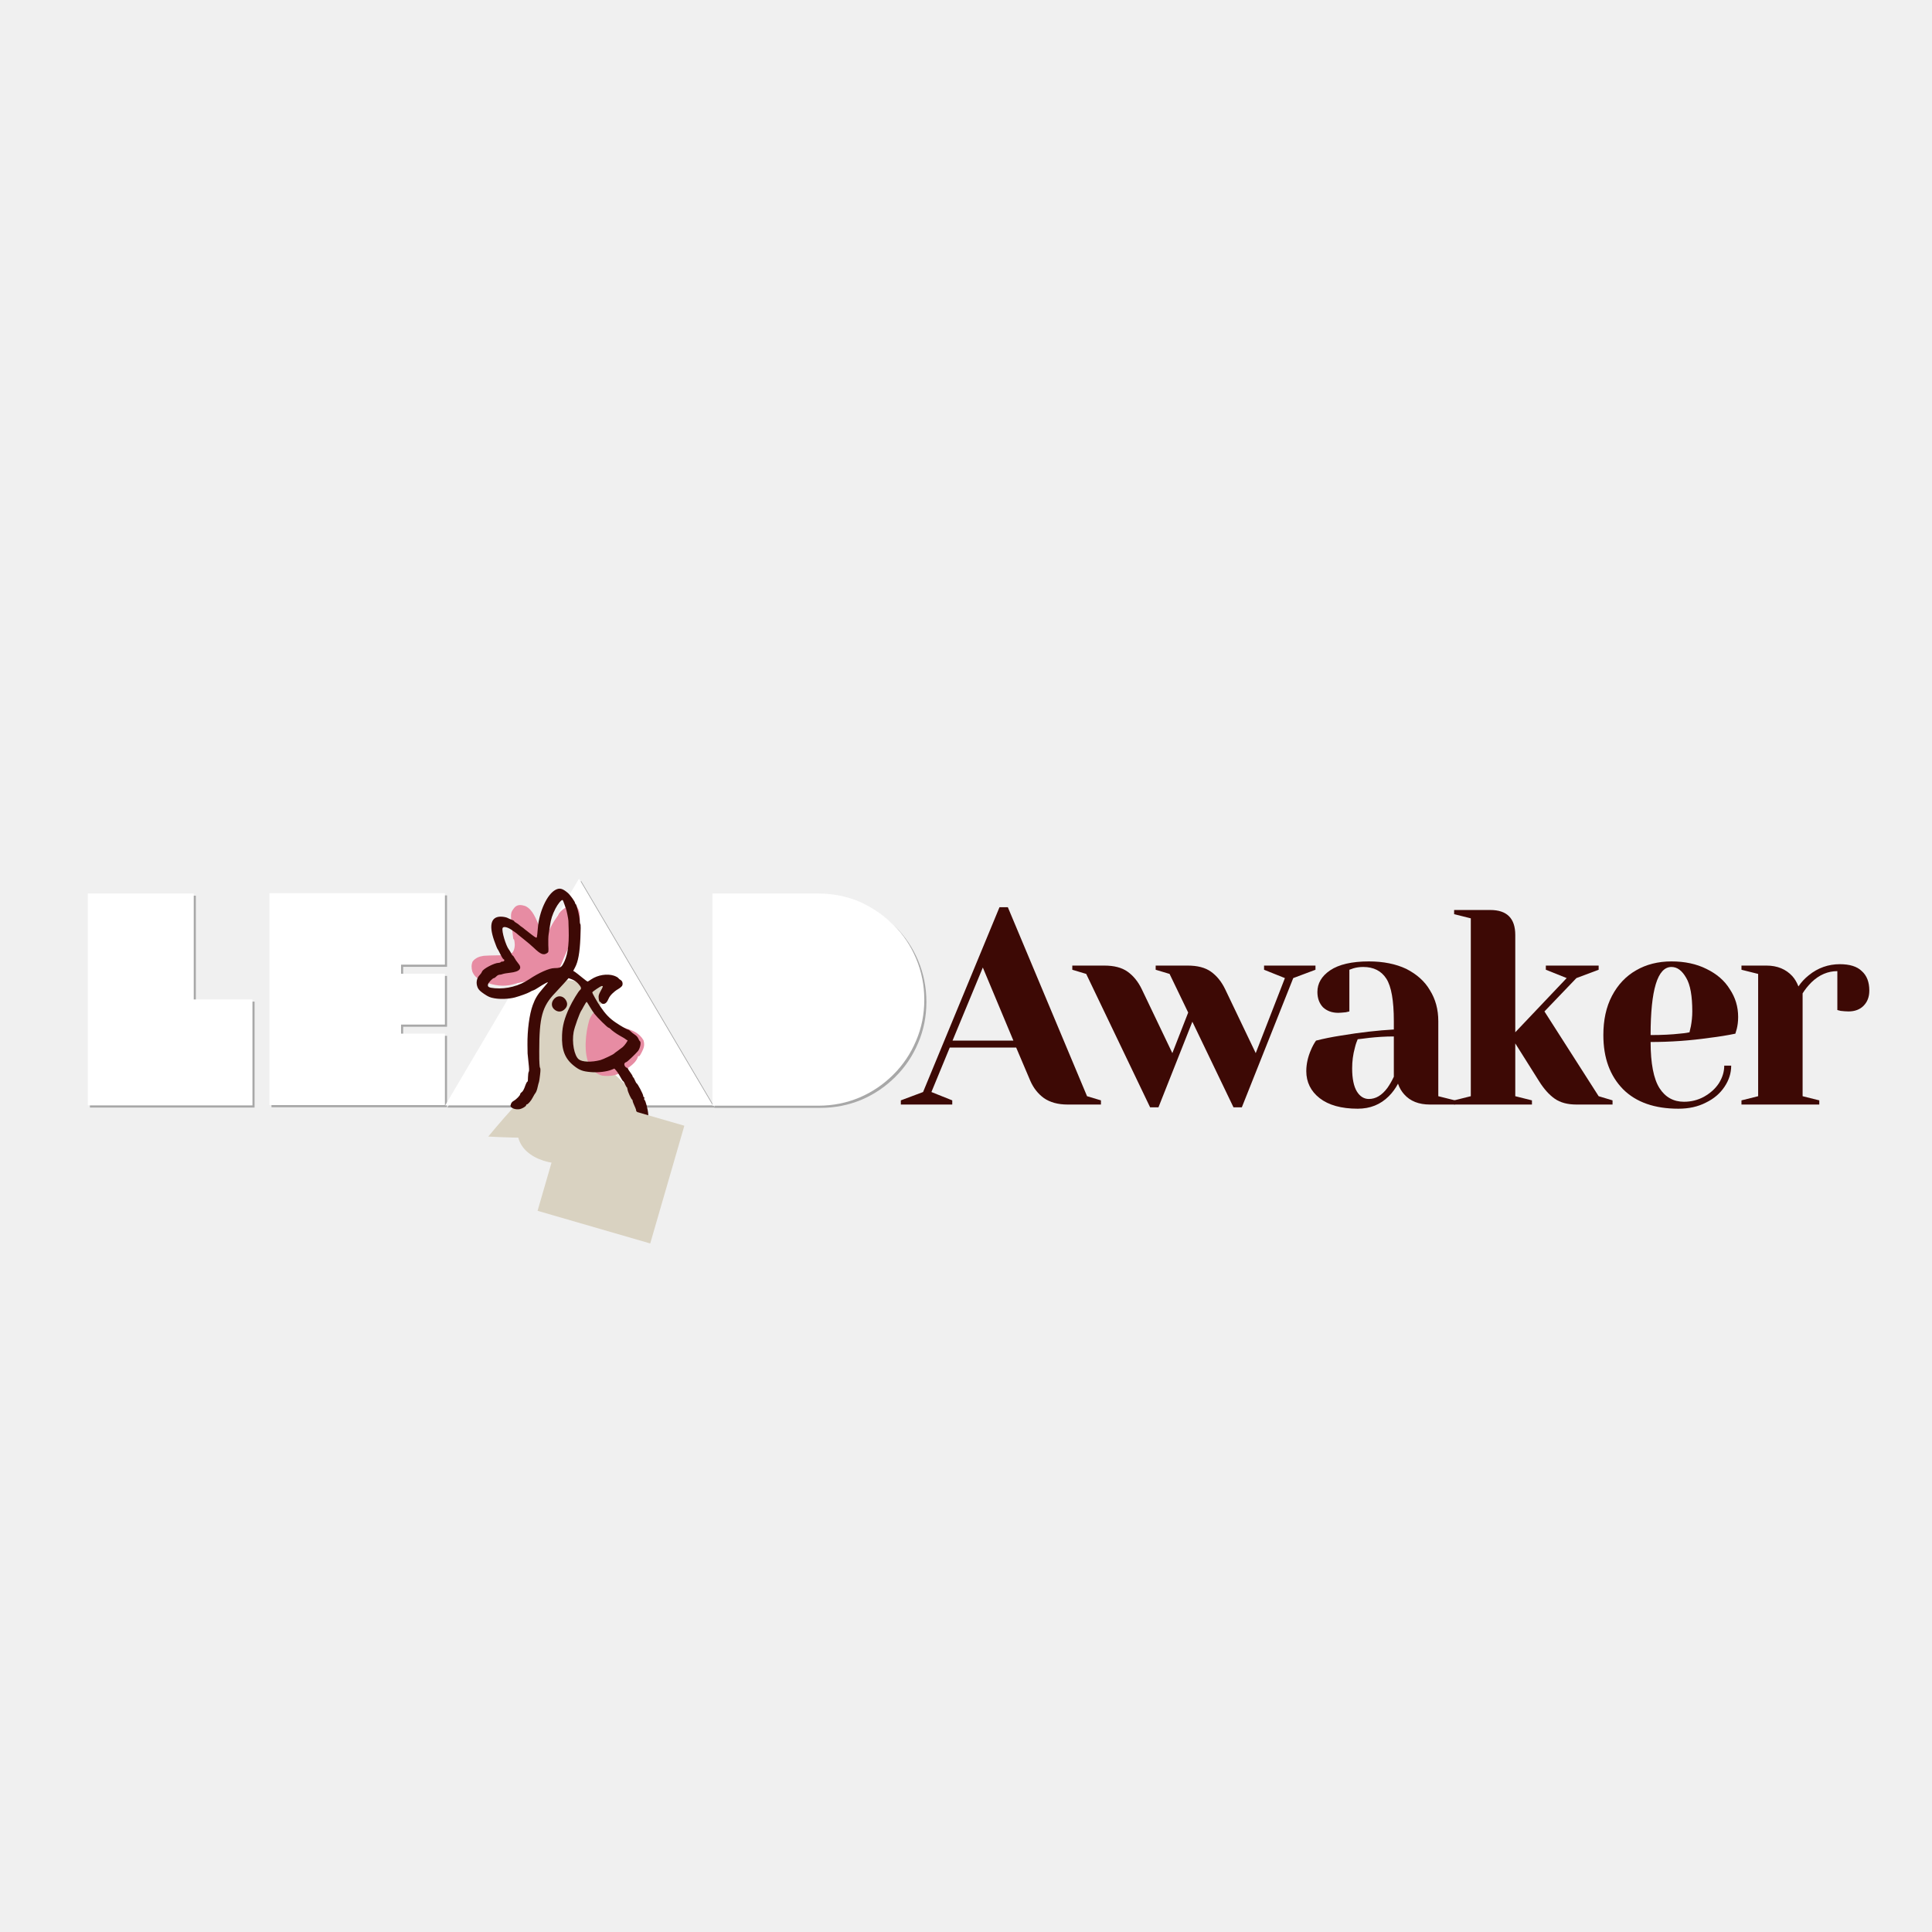
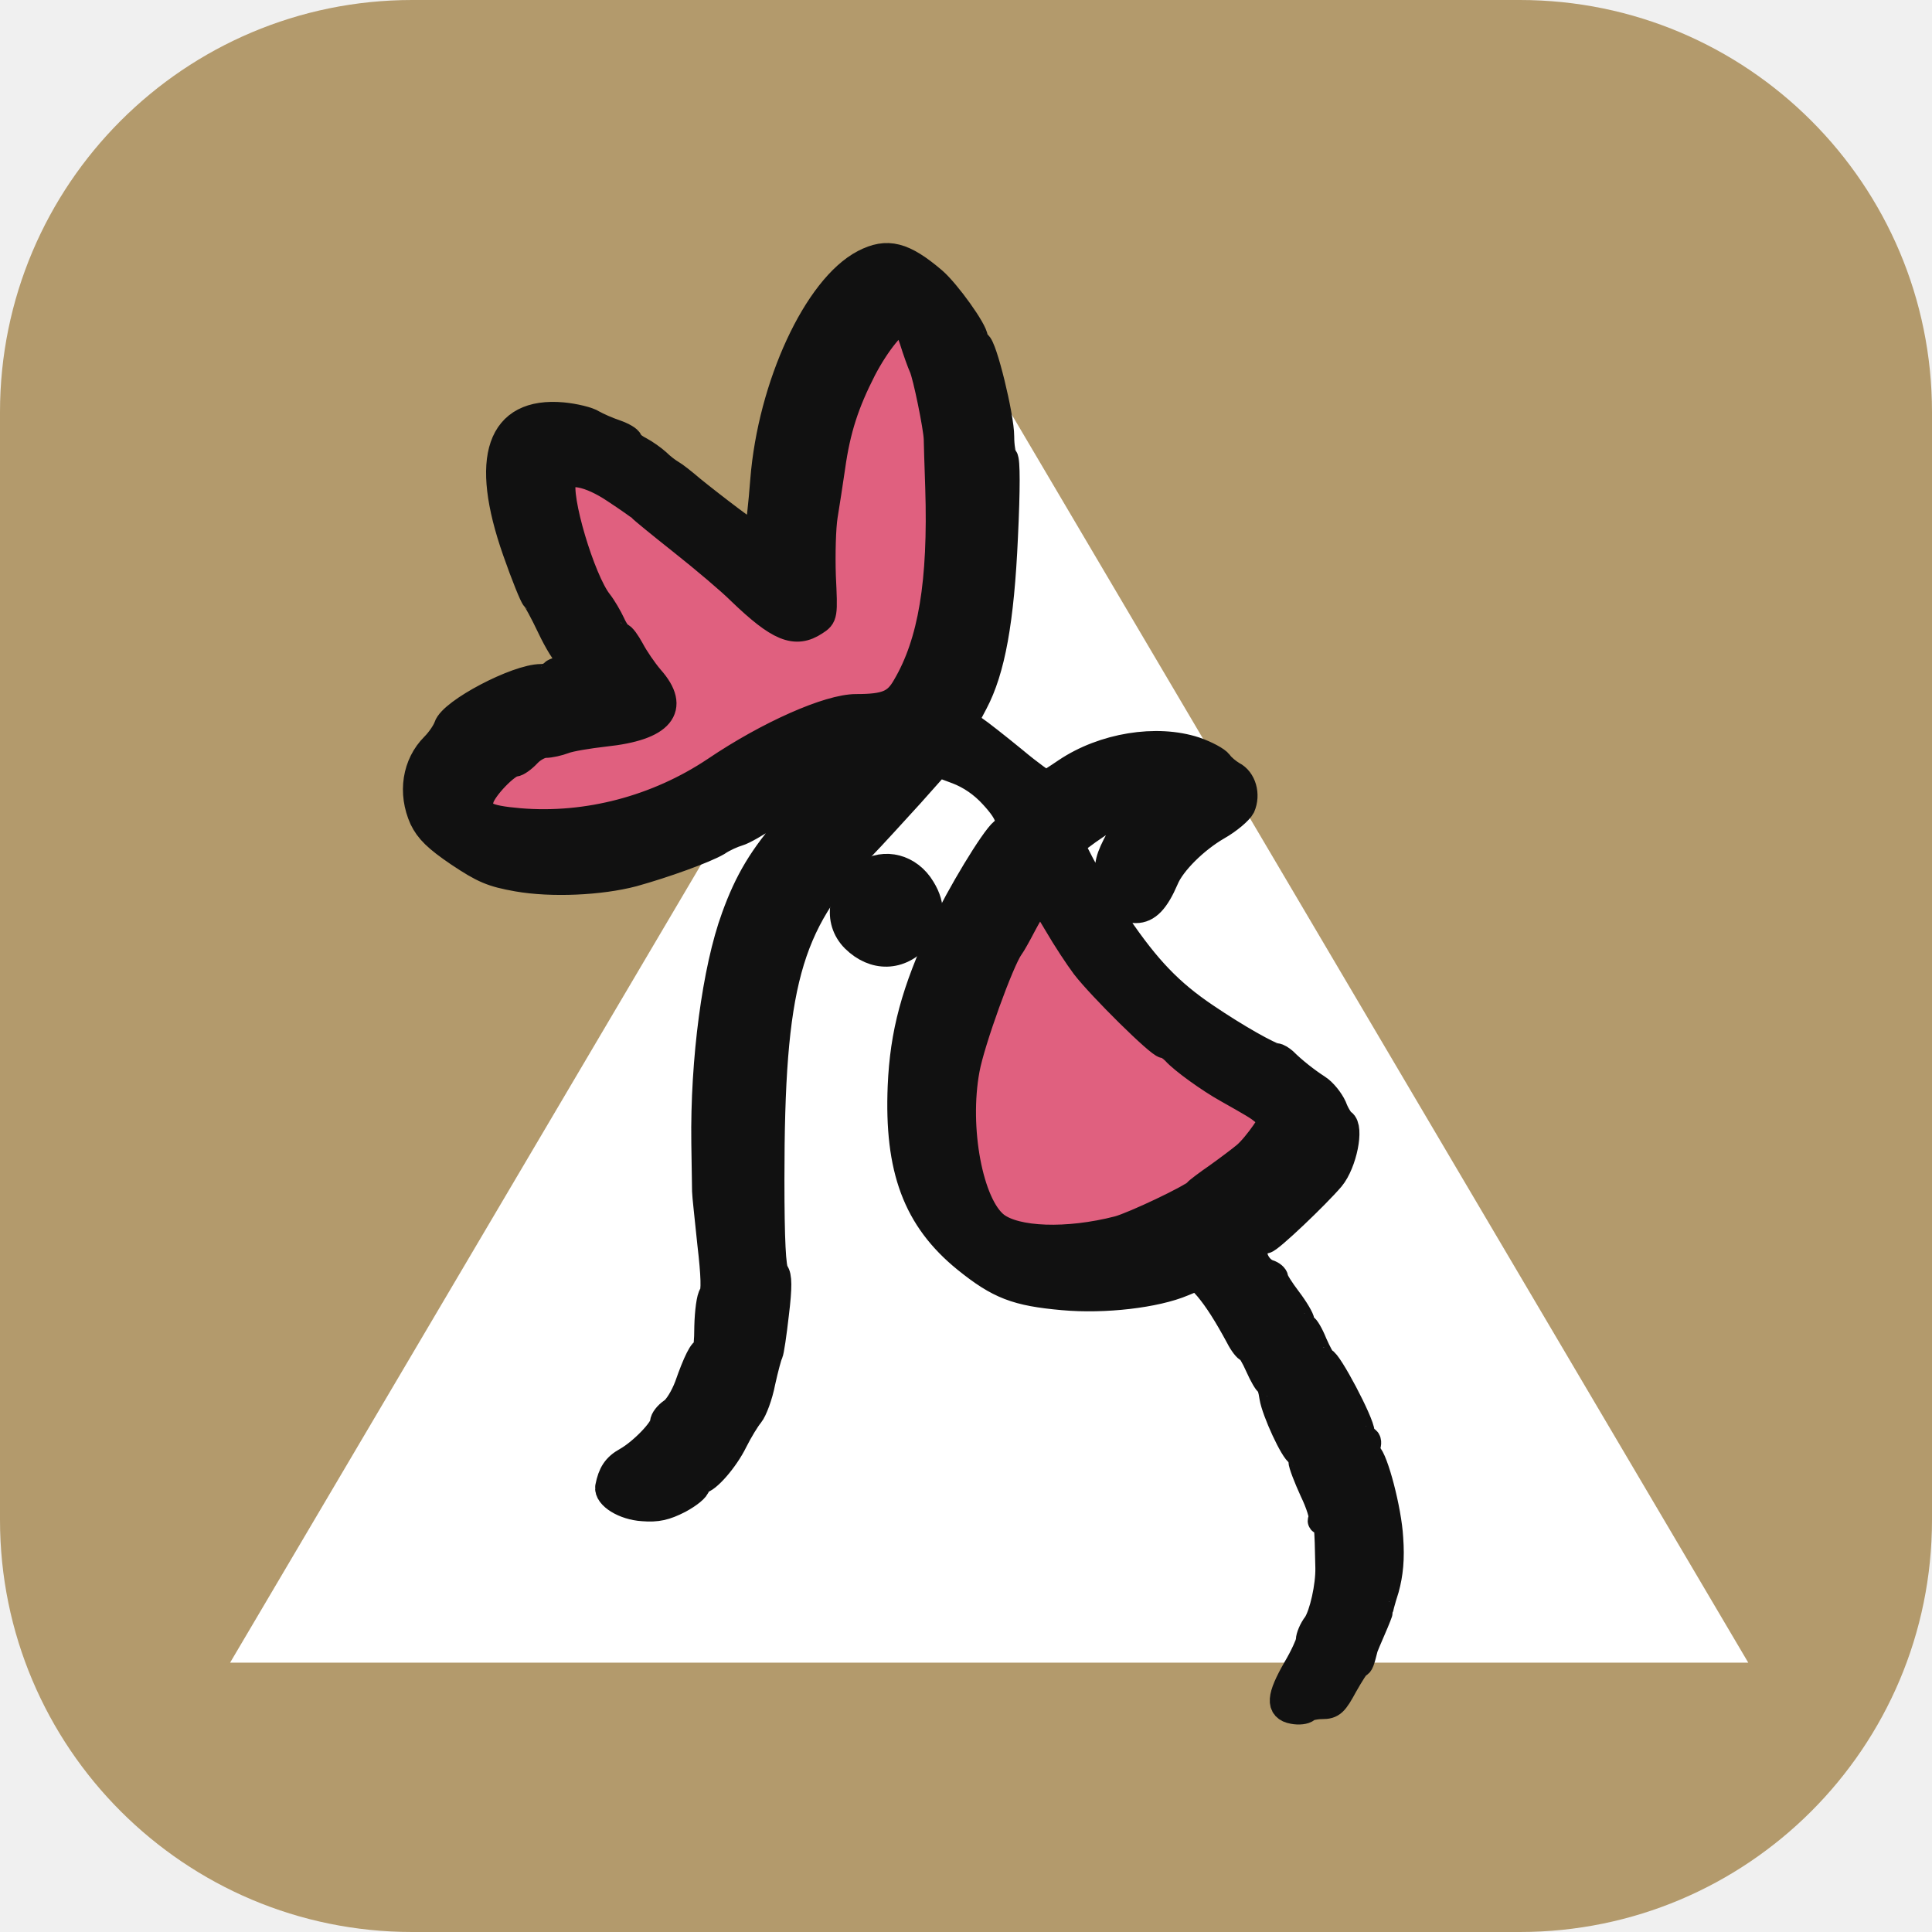
- <svg xmlns="http://www.w3.org/2000/svg" xmlns:xlink="http://www.w3.org/1999/xlink" version="1.1" width="375" height="375" viewBox="0 0 375 375">
+ <svg xmlns="http://www.w3.org/2000/svg" viewBox="0 0 375 375">
  <defs>
-     <clipPath id="clip_1">
-       <path transform="matrix(.24,0,0,.24,0,0)" d="M0 0H1562.5V1562.5H0Z" clip-rule="evenodd" />
+     <clipPath id="fm_c10">
+       <path transform="matrix(.24,0,0,.24,0,0)" d="M0 0H1534.643V1562.5H0Z" />
    </clipPath>
-     <clipPath id="clip_2">
-       <path transform="matrix(.24,0,0,.24,0,0)" d="M0 0H1562.5V1562.5H0Z" clip-rule="evenodd" />
-     </clipPath>
-     <clipPath id="clip_3">
-       <path transform="matrix(.24,0,0,.24,0,0)" d="M0 0H1562.5V1562.5H0Z" clip-rule="evenodd" />
-     </clipPath>
-     <clipPath id="clip_4">
-       <path transform="matrix(.24,0,0,.24,15.12,169.92)" d="M0 0H692V249H0Z" clip-rule="evenodd" />
-     </clipPath>
-     <path id="font_5_12" d="M.38 .35H.574V0H.03V.7H.38V.35Z" />
-     <path id="font_5_6" d="M.029 .701H.609V.465H.464V.435H.609V.267H.464V.237H.609V.001H.029V.701Z" />
-     <path id="font_5_2" d="M-.028 0 .414 .749 .856 0H-.028Z" />
-     <path id="font_5_5" d="M.38-.001H.03V.7H.38C.428 .7 .473 .691 .516 .673 .558 .654 .595 .629 .628 .597 .66 .565 .685 .528 .703 .485 .721 .442 .73 .397 .73 .349 .73 .301 .721 .256 .703 .214 .685 .171 .66 .134 .628 .102 .595 .069 .558 .044 .516 .026 .473 .008 .428-.001 .38-.001Z" />
-     <clipPath id="clip_6">
-       <path transform="matrix(.24,0,0,.24,91.92,188.16)" d="M0 0H144V168H0Z" clip-rule="evenodd" />
-     </clipPath>
-     <clipPath id="clip_7">
-       <path transform="matrix(.24,0,0,.24,91.92,188.16)" d="M16.047 59.055 115.147 33.165 143.565 141.942 44.466 167.832 16.047 59.055Z" />
-     </clipPath>
-     <clipPath id="clip_8">
-       <path transform="matrix(.24,0,0,.24,91.92,188.16)" d="M135.29 110.266C139.849 127.718 121.361 147.661 93.996 154.811 66.63 161.96 40.75 153.608 36.191 136.157 31.631 118.705 65.597 46.11 65.597 46.11 65.597 46.11 130.731 92.815 135.29 110.266Z" />
-     </clipPath>
-     <clipPath id="clip_9">
-       <path transform="matrix(.24,0,0,.24,99.36,199.2)" d="M0 0H109V116H0Z" />
-     </clipPath>
-     <clipPath id="clip_10">
-       <path transform="matrix(.24,0,0,.24,91.92,188.16)" d="M23.15 160.918 .611 109.457 92.477 69.221 115.016 120.682 23.15 160.918Z" />
-     </clipPath>
-     <clipPath id="clip_11">
-       <path transform="matrix(.24,0,0,.24,91.92,188.16)" d="M65.703 80.947C80.437 74.494 97.426 80.783 103.65 94.994 109.874 109.204 102.976 125.955 88.242 132.408 73.509 138.861 11.88 135.187 11.88 135.187 11.88 135.187 50.97 87.4 65.703 80.947Z" />
-     </clipPath>
-     <clipPath id="clip_12">
-       <path transform="matrix(.24,0,0,.24,94.56,205.92)" d="M0 0H99V65H0Z" />
-     </clipPath>
-     <clipPath id="clip_13">
-       <path transform="matrix(.24,0,0,.24,91.92,188.16)" d="M106.751 .655 119.715 17.622 89.427 40.765 76.463 23.798 106.751 .655Z" />
-     </clipPath>
-     <clipPath id="clip_14">
-       <path transform="matrix(.24,0,0,.24,91.92,188.16)" d="M98.254 34.02C93.396 37.732 86.556 36.942 82.977 32.257 79.397 27.572 80.432 20.765 85.29 17.053 90.147 13.342 113.233 9.138 113.233 9.138 113.233 9.138 103.112 30.308 98.254 34.02Z" />
-     </clipPath>
-     <clipPath id="clip_15">
-       <path transform="matrix(.24,0,0,.24,110.88,190.32)" d="M0 0H35V29H0Z" />
-     </clipPath>
-     <clipPath id="clip_16">
-       <path transform="matrix(.24,0,0,.24,91.92,188.16)" d="M90.243 112.702 34.951 102.749 52.717 4.045 108.009 13.997 90.243 112.702Z" />
-     </clipPath>
-     <clipPath id="clip_17">
-       <path transform="matrix(.24,0,0,.24,91.92,188.16)" d="M47.539 32.811C50.389 16.981 65.076 6.376 80.345 9.124 95.613 11.872 105.681 26.933 102.831 42.763 99.982 58.594 62.597 107.725 62.597 107.725 62.597 107.725 44.69 48.641 47.539 32.811Z" />
-     </clipPath>
-     <clipPath id="clip_18">
-       <path transform="matrix(.24,0,0,.24,102.48,189.6)" d="M0 0H62V102H0Z" />
-     </clipPath>
-     <clipPath id="clip_19">
-       <path transform="matrix(.24,0,0,.24,0,0)" d="M0 0H1562.5V1562.5H0Z" />
-     </clipPath>
-     <clipPath id="clip_20">
-       <path transform="matrix(.24,0,0,.24,0,0)" d="M0 0H1562.5V1562.5H0Z" />
-     </clipPath>
-     <clipPath id="clip_21">
-       <path transform="matrix(.24,0,0,.24,0,0)" d="M360.38 704.353 541.508 697.702 548.847 897.567 367.719 904.218 360.38 704.353Z" />
-     </clipPath>
-     <clipPath id="clip_22">
-       <path transform="matrix(.24,0,0,.24,0,0)" d="M360.38 704.353 541.508 697.702 548.847 897.567 367.719 904.218 360.38 704.353Z" />
-     </clipPath>
-     <clipPath id="clip_23">
-       <path transform="matrix(.24,0,0,.24,0,0)" d="M343.107 697.712H574.357V950.837H343.107Z" clip-rule="evenodd" />
-     </clipPath>
-     <clipPath id="clip_24">
-       <path transform="matrix(.24,0,0,.24,0,0)" d="M0 0H1562.5V1562.5H0Z" />
-     </clipPath>
-     <clipPath id="clip_25">
-       <path transform="matrix(.24,0,0,.24,0,0)" d="M0 0H1562.5V1562.5H0Z" />
-     </clipPath>
-     <clipPath id="clip_26">
-       <path transform="matrix(.24,0,0,.24,0,0)" d="M462.344 884.025 553.462 910.427 525.873 1005.641 434.755 979.239 462.344 884.025Z" />
-     </clipPath>
-     <clipPath id="clip_27">
-       <path transform="matrix(.24,0,0,.24,104.16,212.16)" d="M0 0H120V122H0Z" />
-     </clipPath>
-     <clipPath id="clip_28">
-       <path transform="matrix(.24,0,0,.24,0,0)" d="M0 0H1562.5V1562.5H0Z" clip-rule="evenodd" />
-     </clipPath>
-     <clipPath id="clip_29">
-       <path transform="matrix(.24,0,0,.24,174.48,164.88)" d="M0 0H786V262H0Z" clip-rule="evenodd" />
-     </clipPath>
-     <path id="font_30_4" d="M-.02 .015 .06 .045 .335 .71H.365L.65 .03 .7 .015V0H.58C.545 0 .517 .008 .495 .023 .473 .039 .457 .06 .446 .085L.395 .205H.156L.09 .045 .165 .015V0H-.02V.015M.166 .23H.385L.275 .493 .166 .23Z" />
-     <path id="font_30_325" d="M.03 .47-.02 .485V.5H.095C.13 .5 .158 .493 .179 .478 .2 .463 .217 .442 .23 .415L.34 .185 .397 .331 .33 .47 .28 .485V.5H.395C.43 .5 .458 .493 .479 .478 .5 .463 .517 .442 .53 .415L.64 .185 .745 .455 .67 .485V.5H.855V.485L.775 .455 .59-.01H.56L.412 .298 .29-.01H.26L.03 .47Z" />
-     <path id="font_30_171" d="M.235-.015C.176-.015 .13-.002 .098 .023 .066 .048 .05 .081 .05 .12 .05 .146 .056 .172 .067 .197 .072 .209 .078 .22 .085 .23 .112 .237 .142 .243 .174 .248 .246 .26 .31 .267 .365 .27V.3C.365 .374 .356 .425 .338 .453 .32 .481 .292 .495 .255 .495 .241 .495 .229 .493 .219 .49L.205 .485V.335L.192 .332C.181 .331 .172 .33 .165 .33 .142 .33 .124 .337 .11 .35 .097 .364 .09 .382 .09 .405 .09 .436 .105 .462 .136 .483 .167 .504 .214 .515 .275 .515 .327 .515 .372 .506 .41 .488 .447 .469 .476 .444 .495 .411 .515 .379 .525 .342 .525 .3V.03L.585 .015V0H.495C.455 0 .424 .012 .402 .037 .393 .047 .385 .06 .38 .075 .371 .058 .36 .043 .347 .03 .317 0 .28-.015 .235-.015M.275 .02C.3 .02 .322 .033 .342 .06 .349 .07 .357 .083 .365 .1V.245C.334 .245 .305 .243 .277 .24 .256 .237 .242 .236 .235 .235 .232 .228 .228 .218 .225 .205 .218 .18 .215 .155 .215 .13 .215 .093 .221 .065 .232 .047 .243 .029 .258 .02 .275 .02Z" />
-     <path id="font_30_248" d="M.04 .015 .1 .03V.67L.04 .685V.7H.17C.23 .7 .26 .67 .26 .61V.26L.445 .455 .37 .485V.5H.56V.485L.48 .455 .365 .335 .56 .03 .61 .015V0H.48C.448 0 .422 .007 .402 .021 .382 .035 .363 .056 .345 .085L.26 .22V.03L.32 .015V0H.04V.015Z" />
-     <path id="font_30_205" d="M.31-.015C.225-.015 .158 .008 .111 .055 .064 .103 .04 .167 .04 .25 .04 .304 .05 .351 .071 .391 .092 .431 .121 .462 .158 .483 .194 .504 .237 .515 .285 .515 .333 .515 .375 .506 .411 .488 .448 .47 .476 .446 .495 .415 .515 .385 .525 .352 .525 .315 .525 .298 .523 .284 .52 .272L.515 .255C.486 .249 .455 .244 .422 .24 .352 .23 .281 .225 .21 .225 .21 .148 .221 .092 .242 .059 .263 .026 .293 .01 .33 .01 .356 .01 .38 .016 .402 .028 .425 .041 .443 .057 .456 .077 .469 .098 .475 .119 .475 .14H.5C.5 .113 .492 .088 .476 .064 .46 .04 .438 .021 .409 .007 .38-.008 .347-.015 .31-.015M.21 .25C.253 .25 .287 .252 .314 .255 .325 .256 .337 .257 .35 .26 .351 .263 .352 .271 .355 .282 .358 .299 .36 .316 .36 .335 .36 .39 .353 .431 .338 .456 .323 .482 .306 .495 .285 .495 .235 .495 .21 .413 .21 .25Z" />
-     <path id="font_30_291" d="M.04 .015 .1 .03V.47L.04 .485V.5H.13C.169 .5 .2 .487 .223 .462 .232 .452 .239 .44 .245 .425 .255 .44 .267 .453 .282 .465 .315 .492 .353 .505 .394 .505 .429 .505 .456 .497 .473 .48 .491 .464 .5 .441 .5 .41 .5 .387 .493 .369 .479 .355 .466 .342 .448 .335 .425 .335 .416 .335 .406 .336 .397 .337L.385 .34V.48C.351 .48 .32 .467 .292 .44 .279 .427 .268 .413 .26 .4V.03L.32 .015V0H.04V.015Z" />
  </defs>
-   <g>
-     <g clip-path="url(#clip_1)">
- </g>
-     <g clip-path="url(#clip_2)">
- </g>
-     <g clip-path="url(#clip_3)">
-       <g>
-         <g clip-path="url(#clip_4)">
-           <use data-text="L" xlink:href="#font_5_12" transform="matrix(58.74683,0,0,-58.74683,15.68947,214.9772)" fill-opacity=".302" />
-           <use data-text="E" xlink:href="#font_5_6" transform="matrix(58.74683,0,0,-58.74683,50.99225,214.9772)" fill-opacity=".302" />
-           <use data-text="A" xlink:href="#font_5_2" transform="matrix(58.74683,0,0,-58.74683,88.46842,214.9772)" fill-opacity=".302" />
-           <use data-text="D" xlink:href="#font_5_5" transform="matrix(58.74683,0,0,-58.74683,136.929,214.9772)" fill-opacity=".302" />
-           <use data-text="L" xlink:href="#font_5_12" transform="matrix(58.74683,0,0,-58.74683,15.28135,214.5546)" fill-opacity="0" />
-           <use data-text="E" xlink:href="#font_5_6" transform="matrix(58.74683,0,0,-58.74683,50.58414,214.5546)" fill-opacity="0" />
-           <use data-text="A" xlink:href="#font_5_2" transform="matrix(58.74683,0,0,-58.74683,88.0603,214.5546)" fill-opacity="0" />
-           <use data-text="D" xlink:href="#font_5_5" transform="matrix(58.74683,0,0,-58.74683,136.5209,214.5546)" fill-opacity="0" />
-           <use data-text="L" xlink:href="#font_5_12" transform="matrix(58.74683,0,0,-58.74683,15.28135,214.5546)" fill="#ffffff" />
-           <use data-text="E" xlink:href="#font_5_6" transform="matrix(58.74683,0,0,-58.74683,50.58414,214.5546)" fill="#ffffff" />
-           <use data-text="A" xlink:href="#font_5_2" transform="matrix(58.74683,0,0,-58.74683,88.0603,214.5546)" fill="#ffffff" />
-           <use data-text="D" xlink:href="#font_5_5" transform="matrix(58.74683,0,0,-58.74683,136.5209,214.5546)" fill="#ffffff" />
-         </g>
-       </g>
-       <g>
-         <g clip-path="url(#clip_6)">
-           <g clip-path="url(#clip_7)">
-             <g clip-path="url(#clip_8)">
-               <g>
-                 <g clip-path="url(#clip_9)">
-                   <path transform="matrix(.09290572,-.02427222,.02427222,.09290572,95.77133,202.3332)" d="M0 0H256V281H0Z" fill="#d9d2c1" />
-                 </g>
-               </g>
-             </g>
-           </g>
-           <g clip-path="url(#clip_10)">
-             <g clip-path="url(#clip_11)">
-               <g>
-                 <g clip-path="url(#clip_12)">
-                   <path transform="matrix(-.02113028,-.04824473,.04824473,-.02113028,97.47588,226.7802)" d="M0 0H256V457H0Z" fill="#d9d2c1" />
-                 </g>
-               </g>
-             </g>
-           </g>
-           <g clip-path="url(#clip_13)">
-             <g clip-path="url(#clip_14)">
-               <g>
-                 <g clip-path="url(#clip_15)">
-                   <path transform="matrix(.01215396,.01590612,-.01590612,.01215396,117.5402,188.3172)" d="M0 0H256V457H0Z" fill="#d9d2c1" />
-                 </g>
-               </g>
-             </g>
-           </g>
-           <g clip-path="url(#clip_16)">
-             <g clip-path="url(#clip_17)">
-               <g>
-                 <g clip-path="url(#clip_18)">
-                   <path transform="matrix(-.05183615,-.009330382,.009330382,-.05183615,113.5782,215.2084)" d="M0 0H256V457H0Z" fill="#d9d2c1" />
-                 </g>
-               </g>
-             </g>
-           </g>
-         </g>
-       </g>
+   <rect width="375" height="375" rx="80" fill="#B39A6C" />
+   <g transform="translate(37.75,35.75) scale(0.82)">
+     <path transform="matrix(406.515,0,0,-406.515,19.81223,349.9656)" d="M-.028 0 .414 .749 .856 0H-.028Z" fill="#FFFFFF" />
+     <g clip-path="url(#fm_c10)">
+       <path transform="matrix(.08887662,0,0,-.08887662,-17.93556,403.7636)" d="M1985 4334C1858 4268 1737 4006 1717 3755 1712 3689 1705 3628 1702 3618 1696 3604 1685 3610 1630 3651 1594 3678 1548 3714 1526 3732 1505 3750 1481 3769 1472 3774 1463 3779 1446 3792 1435 3803 1424 3813 1403 3828 1388 3836 1372 3844 1360 3855 1360 3859 1360 3864 1343 3874 1323 3881 1302 3888 1275 3900 1263 3907 1251 3915 1214 3924 1182 3927 1014 3942 970 3814 1057 3566 1080 3500 1103 3444 1107 3441 1111 3438 1130 3403 1149 3363 1168 3323 1189 3289 1197 3286 1220 3277 1212 3250 1186 3250 1172 3250 1158 3246 1155 3240 1152 3235 1138 3230 1125 3230 1060 3230 887 3139 874 3098 870 3086 855 3063 839 3047 790 2998 778 2922 809 2853 824 2822 846 2800 905 2760 971 2716 994 2706 1062 2694 1153 2678 1283 2684 1370 2707 1453 2730 1561 2769 1595 2789 1611 2800 1636 2811 1650 2815 1664 2819 1700 2840 1730 2860 1760 2880 1805 2907 1830 2920 1872 2942 1874 2942 1860 2922 1852 2911 1820 2873 1789 2838 1714 2753 1675 2688 1640 2591 1589 2452 1557 2210 1560 1990 1561 1927 1562 1868 1562 1860 1562 1852 1569 1789 1576 1721 1586 1636 1587 1593 1580 1585 1574 1578 1569 1540 1568 1501 1568 1462 1565 1432 1562 1435 1555 1441 1538 1408 1515 1342 1504 1313 1486 1283 1473 1275 1460 1266 1450 1253 1450 1245 1450 1226 1393 1167 1352 1144 1323 1128 1311 1109 1304 1073 1300 1049 1346 1020 1396 1017 1434 1014 1456 1019 1493 1038 1519 1052 1540 1069 1540 1077 1540 1084 1544 1090 1549 1090 1567 1090 1616 1146 1640 1195 1654 1223 1673 1254 1683 1266 1692 1277 1707 1316 1714 1353 1722 1389 1731 1423 1734 1428 1737 1433 1744 1481 1750 1534 1759 1607 1758 1635 1750 1645 1742 1655 1738 1730 1738 1892 1738 2410 1782 2570 1977 2774 2009 2807 2068 2872 2109 2917L2182 2999 2233 2980C2267 2967 2300 2945 2328 2914 2372 2866 2380 2840 2355 2820 2329 2799 2238 2648 2195 2556 2119 2393 2089 2282 2083 2140 2074 1920 2123 1787 2256 1679 2344 1608 2391 1590 2515 1579 2625 1569 2762 1585 2835 1616L2874 1632 2900 1603C2925 1573 2950 1534 2983 1473 2992 1455 3004 1440 3008 1440 3012 1440 3024 1420 3035 1395 3046 1370 3058 1350 3061 1350 3065 1350 3070 1333 3073 1312 3079 1275 3128 1168 3143 1162 3147 1160 3150 1151 3150 1143 3150 1134 3164 1098 3180 1063 3197 1028 3207 994 3204 988 3200 982 3201 980 3208 984 3218 990 3220 970 3222 858 3223 809 3206 734 3189 708 3178 694 3170 674 3170 665 3170 656 3154 621 3135 589 3092 514 3089 484 3128 477 3143 474 3159 476 3164 481 3170 486 3188 490 3205 490 3232 490 3239 497 3265 545 3282 575 3298 600 3301 600 3307 600 3310 609 3319 645 3320 648 3329 670 3340 695 3351 720 3359 741 3359 743 3358 744 3365 771 3375 802 3386 842 3390 882 3386 937 3382 1011 3346 1148 3328 1161 3323 1164 3322 1174 3326 1183 3329 1193 3327 1200 3321 1200 3315 1200 3310 1208 3310 1218 3310 1244 3222 1410 3209 1410 3206 1410 3195 1430 3184 1455 3174 1480 3162 1500 3158 1500 3154 1500 3150 1506 3150 1514 3150 1521 3134 1548 3115 1573 3096 1598 3080 1623 3080 1629 3080 1634 3072 1641 3062 1644 3033 1654 3014 1696 3030 1715 3037 1723 3048 1730 3054 1730 3065 1730 3190 1849 3230 1896 3263 1936 3282 2031 3260 2045 3254 2049 3243 2066 3236 2085 3228 2103 3209 2127 3193 2137 3165 2155 3129 2183 3104 2208 3097 2214 3088 2220 3083 2220 3068 2220 2976 2272 2895 2327 2800 2391 2740 2454 2661 2570 2611 2643 2540 2769 2540 2784 2540 2794 2668 2880 2684 2880 2706 2880 2705 2874 2665 2802 2635 2746 2632 2732 2637 2689 2640 2659 2648 2640 2655 2640 2662 2640 2670 2633 2674 2625 2677 2616 2692 2610 2709 2610 2740 2610 2763 2634 2788 2692 2806 2736 2868 2797 2927 2831 2957 2848 2986 2873 2992 2885 3006 2917 2995 2957 2967 2971 2955 2978 2939 2991 2932 3001 2926 3010 2896 3026 2867 3036 2764 3070 2623 3047 2523 2980 2498 2963 2475 2948 2470 2947 2466 2946 2427 2974 2384 3010 2340 3046 2293 3083 2278 3093L2252 3109 2280 3162C2326 3249 2350 3380 2360 3605 2366 3731 2366 3808 2360 3814 2354 3820 2350 3845 2350 3871 2350 3924 2304 4113 2289 4118 2284 4120 2280 4127 2280 4133 2280 4153 2207 4255 2170 4287 2090 4355 2047 4366 1985 4334Z" fill="#E0607F" />
+       <path transform="matrix(.08887662,0,0,-.08887662,-17.93556,403.7636)" d="M2114 4128C2123 4099 2135 4066 2140 4055 2150 4033 2178 3896 2179 3865 2179 3854 2181 3796 2183 3735 2191 3483 2164 3322 2095 3205 2070 3161 2044 3150 1964 3150 1891 3150 1730 3079 1588 2983 1434 2880 1247 2831 1068 2846 975 2854 954 2866 964 2905 971 2934 1035 3000 1055 3000 1061 3000 1077 3011 1090 3025 1103 3039 1124 3050 1136 3050 1149 3050 1171 3055 1187 3061 1202 3067 1251 3075 1295 3080 1446 3096 1488 3147 1417 3227 1399 3248 1376 3282 1365 3303 1354 3323 1342 3340 1337 3340 1333 3340 1322 3355 1314 3373 1306 3390 1291 3416 1280 3430 1234 3488 1167 3712 1184 3755 1195 3784 1254 3773 1321 3728 1356 3705 1387 3683 1390 3680 1393 3676 1442 3636 1500 3590 1558 3544 1628 3485 1655 3458 1758 3359 1802 3341 1855 3376 1880 3392 1880 3394 1875 3499 1873 3557 1875 3630 1880 3660 1885 3690 1894 3749 1900 3790 1914 3890 1937 3960 1983 4050 2019 4119 2068 4180 2089 4180 2094 4180 2105 4156 2114 4128Z" fill="#E0607F" />
+       <path transform="matrix(.08887662,0,0,-.08887662,-17.93556,403.7636)" d="M2499 2572C2521 2534 2554 2484 2572 2460 2616 2403 2771 2250 2785 2250 2791 2250 2803 2242 2812 2233 2833 2209 2906 2157 2951 2132 3020 2093 3034 2085 3048 2073 3055 2066 3066 2060 3071 2060 3084 2060 3029 1981 3000 1957 2988 1947 2955 1922 2927 1902 2898 1882 2873 1863 2870 1859 2859 1845 2703 1771 2662 1760 2526 1725 2389 1730 2336 1771 2267 1825 2229 2029 2258 2185 2271 2258 2350 2476 2375 2510 2381 2518 2396 2545 2409 2570 2433 2615 2450 2640 2456 2640 2458 2640 2477 2609 2499 2572Z" fill="#E0607F" />
    </g>
-     <g clip-path="url(#clip_19)">
-       <g clip-path="url(#clip_20)">
-         <g clip-path="url(#clip_21)">
-           <g clip-path="url(#clip_22)">
-             <path transform="matrix(.1276483,-.00468735,.00468735,.1276483,101.9424,175.8539)" d="M0 0C11.483 5.703 15.736 20.67 20.262 31.688 21.15 33.841 22.04 35.995 22.93 38.148 23.318 39.093 23.706 40.037 24.106 41.009 24.717 42.463 25.369 43.902 26.074 45.312 28.423 45.425 28.423 45.425 31.074 44.312 33.043 41.896 34.427 39.182 35.887 36.438 36.756 34.879 37.63 33.323 38.508 31.77 39.153 30.626 39.153 30.626 39.812 29.459 42.076 25.609 44.716 22.09 47.418 18.535 49.217 16.211 49.217 16.211 50.949 13.062 54.233 8.813 58.601 6.21 63.074 3.312 64.064 2.653 65.054 1.993 66.074 1.312 70.153 .981 74.396 1.115 77.805 3.547 83.2 9.685 82.476 17.621 82.074 25.312 81.641 28.138 80.934 30.553 80.074 33.312 79.8 34.37 79.8 34.37 79.52 35.449 77.946 41.016 75.312 45.018 71.902 49.652 68.739 54.255 66.476 59.284 64.074 64.312 63.077 66.293 62.077 68.272 61.074 70.25 58.953 74.487 56.926 78.756 54.949 83.062 53.991 85.146 53.033 87.229 52.074 89.312 51.68 90.17 51.285 91.027 50.879 91.91 50.007 93.742 49.051 95.534 48.074 97.312 47.414 97.312 46.754 97.312 46.074 97.312 45.711 98.438 45.711 98.438 45.34 99.586 42.563 105.569 35.109 110.064 29.074 112.312 21.999 114.157 15.141 114.381 7.887 114.25-2.973 114.065-13.106 115.81-23.613 118.5-37.18 121.611-52.035 119.101-64.465 113.336-66.943 112.121-66.943 112.121-69.926 112.312-69.926 111.653-69.926 110.993-69.926 110.312-70.606 110.127-71.287 109.941-71.988 109.75-77.856 106.879-81.796 102.687-83.988 96.5-85.278 91.138-85.264 86.373-82.926 81.312-78.403 75.999-72.724 74.126-65.926 73.312-59.869 73.046-53.797 73.211-47.738 73.312-44.516 73.366-41.293 73.406-38.07 73.438-37.342 73.454-36.614 73.471-35.863 73.488-30.496 73.539-26.177 72.813-21.676 69.812-18.33 65.033-17.502 58.995-18.238 53.25-18.624 50.439-18.624 50.439-19.926 49.312-20.4 45.371-20.639 41.411-20.911 37.451-21.048 35.48-21.2 33.509-21.352 31.539-22.903 9.419-22.903 9.419-15.926 1.312-11.21-3.01-5.674-2.026 0 0Z" fill="#e78ca3" />
-             <path transform="matrix(.1276483,-.00468735,.00468735,.1276483,115.5983,196.6346)" d="M0 0C3.721 .943 5.322 2.244 8.145 4.812 19.292 14.231 30.898 19.834 44.643 24.631 55.755 28.536 65.382 32.994 71.207 43.812 73.143 51.018 71.591 55.582 67.961 62.023 65.539 66.121 65.539 66.121 64.207 67.812 63.547 67.812 62.887 67.812 62.207 67.812 61.949 68.557 61.692 69.302 61.426 70.07 57.891 78.022 49.402 83.118 42.332 87.688 41.498 88.255 40.664 88.822 39.805 89.406 29.782 95.944 18.448 97.372 6.66 95.383-1.559 93.087-7.692 87.211-11.832 79.875-20.906 60.399-16.4 29.466-9.793 9.812-8.64 7.178-7.461 5.18-5.793 2.812-5.339 2.152-4.885 1.493-4.418 .812-2.793-.188-2.793-.188 0 0Z" fill="#e78ca3" />
-           </g>
-         </g>
-       </g>
+     <g clip-path="url(#fm_c10)">
+       <path transform="matrix(.08887662,0,0,-.08887662,-17.93556,403.7636)" d="M1985 4334C1858 4268 1737 4006 1717 3755 1712 3689 1705 3628 1702 3618 1696 3604 1685 3610 1630 3651 1594 3678 1548 3714 1526 3732 1505 3750 1481 3769 1472 3774 1463 3779 1446 3792 1435 3803 1424 3813 1403 3828 1388 3836 1372 3844 1360 3855 1360 3859 1360 3864 1343 3874 1323 3881 1302 3888 1275 3900 1263 3907 1251 3915 1214 3924 1182 3927 1014 3942 970 3814 1057 3566 1080 3500 1103 3444 1107 3441 1111 3438 1130 3403 1149 3363 1168 3323 1189 3289 1197 3286 1220 3277 1212 3250 1186 3250 1172 3250 1158 3246 1155 3240 1152 3235 1138 3230 1125 3230 1060 3230 887 3139 874 3098 870 3086 855 3063 839 3047 790 2998 778 2922 809 2853 824 2822 846 2800 905 2760 971 2716 994 2706 1062 2694 1153 2678 1283 2684 1370 2707 1453 2730 1561 2769 1595 2789 1611 2800 1636 2811 1650 2815 1664 2819 1700 2840 1730 2860 1760 2880 1805 2907 1830 2920 1872 2942 1874 2942 1860 2922 1852 2911 1820 2873 1789 2838 1714 2753 1675 2688 1640 2591 1589 2452 1557 2210 1560 1990 1561 1927 1562 1868 1562 1860 1562 1852 1569 1789 1576 1721 1586 1636 1587 1593 1580 1585 1574 1578 1569 1540 1568 1501 1568 1462 1565 1432 1562 1435 1555 1441 1538 1408 1515 1342 1504 1313 1486 1283 1473 1275 1460 1266 1450 1253 1450 1245 1450 1226 1393 1167 1352 1144 1323 1128 1311 1109 1304 1073 1300 1049 1346 1020 1396 1017 1434 1014 1456 1019 1493 1038 1519 1052 1540 1069 1540 1077 1540 1084 1544 1090 1549 1090 1567 1090 1616 1146 1640 1195 1654 1223 1673 1254 1683 1266 1692 1277 1707 1316 1714 1353 1722 1389 1731 1423 1734 1428 1737 1433 1744 1481 1750 1534 1759 1607 1758 1635 1750 1645 1742 1655 1738 1730 1738 1892 1738 2410 1782 2570 1977 2774 2009 2807 2068 2872 2109 2917L2182 2999 2233 2980C2267 2967 2300 2945 2328 2914 2372 2866 2380 2840 2355 2820 2329 2799 2238 2648 2195 2556 2119 2393 2089 2282 2083 2140 2074 1920 2123 1787 2256 1679 2344 1608 2391 1590 2515 1579 2625 1569 2762 1585 2835 1616L2874 1632 2900 1603C2925 1573 2950 1534 2983 1473 2992 1455 3004 1440 3008 1440 3012 1440 3024 1420 3035 1395 3046 1370 3058 1350 3061 1350 3065 1350 3070 1333 3073 1312 3079 1275 3128 1168 3143 1162 3147 1160 3150 1151 3150 1143 3150 1134 3164 1098 3180 1063 3197 1028 3207 994 3204 988 3200 982 3201 980 3208 984 3218 990 3220 970 3222 858 3223 809 3206 734 3189 708 3178 694 3170 674 3170 665 3170 656 3154 621 3135 589 3092 514 3089 484 3128 477 3143 474 3159 476 3164 481 3170 486 3188 490 3205 490 3232 490 3239 497 3265 545 3282 575 3298 600 3301 600 3307 600 3310 609 3319 645 3320 648 3329 670 3340 695 3351 720 3359 741 3359 743 3358 744 3365 771 3375 802 3386 842 3390 882 3386 937 3382 1011 3346 1148 3328 1161 3323 1164 3322 1174 3326 1183 3329 1193 3327 1200 3321 1200 3315 1200 3310 1208 3310 1218 3310 1244 3222 1410 3209 1410 3206 1410 3195 1430 3184 1455 3174 1480 3162 1500 3158 1500 3154 1500 3150 1506 3150 1514 3150 1521 3134 1548 3115 1573 3096 1598 3080 1623 3080 1629 3080 1634 3072 1641 3062 1644 3033 1654 3014 1696 3030 1715 3037 1723 3048 1730 3054 1730 3065 1730 3190 1849 3230 1896 3263 1936 3282 2031 3260 2045 3254 2049 3243 2066 3236 2085 3228 2103 3209 2127 3193 2137 3165 2155 3129 2183 3104 2208 3097 2214 3088 2220 3083 2220 3068 2220 2976 2272 2895 2327 2800 2391 2740 2454 2661 2570 2611 2643 2540 2769 2540 2784 2540 2794 2668 2880 2684 2880 2706 2880 2705 2874 2665 2802 2635 2746 2632 2732 2637 2689 2640 2659 2648 2640 2655 2640 2662 2640 2670 2633 2674 2625 2677 2616 2692 2610 2709 2610 2740 2610 2763 2634 2788 2692 2806 2736 2868 2797 2927 2831 2957 2848 2986 2873 2992 2885 3006 2917 2995 2957 2967 2971 2955 2978 2939 2991 2932 3001 2926 3010 2896 3026 2867 3036 2764 3070 2623 3047 2523 2980 2498 2963 2475 2948 2470 2947 2466 2946 2427 2974 2384 3010 2340 3046 2293 3083 2278 3093L2252 3109 2280 3162C2326 3249 2350 3380 2360 3605 2366 3731 2366 3808 2360 3814 2354 3820 2350 3845 2350 3871 2350 3924 2304 4113 2289 4118 2284 4120 2280 4127 2280 4133 2280 4153 2207 4255 2170 4287 2090 4355 2047 4366 1985 4334ZM2114 4128C2123 4099 2135 4066 2140 4055 2150 4033 2178 3896 2179 3865 2179 3854 2181 3796 2183 3735 2191 3483 2164 3322 2095 3205 2070 3161 2044 3150 1964 3150 1891 3150 1730 3079 1588 2983 1434 2880 1247 2831 1068 2846 975 2854 954 2866 964 2905 971 2934 1035 3000 1055 3000 1061 3000 1077 3011 1090 3025 1103 3039 1124 3050 1136 3050 1149 3050 1171 3055 1187 3061 1202 3067 1251 3075 1295 3080 1446 3096 1488 3147 1417 3227 1399 3248 1376 3282 1365 3303 1354 3323 1342 3340 1337 3340 1333 3340 1322 3355 1314 3373 1306 3390 1291 3416 1280 3430 1234 3488 1167 3712 1184 3755 1195 3784 1254 3773 1321 3728 1356 3705 1387 3683 1390 3680 1393 3676 1442 3636 1500 3590 1558 3544 1628 3485 1655 3458 1758 3359 1802 3341 1855 3376 1880 3392 1880 3394 1875 3499 1873 3557 1875 3630 1880 3660 1885 3690 1894 3749 1900 3790 1914 3890 1937 3960 1983 4050 2019 4119 2068 4180 2089 4180 2094 4180 2105 4156 2114 4128ZM2499 2572C2521 2534 2554 2484 2572 2460 2616 2403 2771 2250 2785 2250 2791 2250 2803 2242 2812 2233 2833 2209 2906 2157 2951 2132 3020 2093 3034 2085 3048 2073 3055 2066 3066 2060 3071 2060 3084 2060 3029 1981 3000 1957 2988 1947 2955 1922 2927 1902 2898 1882 2873 1863 2870 1859 2859 1845 2703 1771 2662 1760 2526 1725 2389 1730 2336 1771 2267 1825 2229 2029 2258 2185 2271 2258 2350 2476 2375 2510 2381 2518 2396 2545 2409 2570 2433 2615 2450 2640 2456 2640 2458 2640 2477 2609 2499 2572Z" fill="#111" stroke="#111" stroke-width="70" stroke-linejoin="round" />
+       <path transform="matrix(.08887662,0,0,-.08887662,-17.93556,403.7636)" d="M1989 2707C1923 2662 1909 2582 1959 2532 2012 2480 2081 2481 2130 2537 2166 2577 2169 2620 2140 2667 2106 2724 2040 2741 1989 2707Z" fill="#111" stroke="#111" stroke-width="70" stroke-linejoin="round" />
    </g>
-     <g clip-path="url(#clip_23)">
-       <path transform="matrix(.01284213,0,0,-.01284213,82.3457,228.3672)" d="M1985 4334C1858 4268 1737 4006 1717 3755 1712 3689 1705 3628 1702 3618 1696 3604 1685 3610 1630 3651 1594 3678 1548 3714 1526 3732 1505 3750 1481 3769 1472 3774 1463 3779 1446 3792 1435 3803 1424 3813 1403 3828 1388 3836 1372 3844 1360 3855 1360 3859 1360 3864 1343 3874 1323 3881 1302 3888 1275 3900 1263 3907 1251 3915 1214 3924 1182 3927 1014 3942 970 3814 1057 3566 1080 3500 1103 3444 1107 3441 1111 3438 1130 3403 1149 3363 1168 3323 1189 3289 1197 3286 1220 3277 1212 3250 1186 3250 1172 3250 1158 3246 1155 3240 1152 3235 1138 3230 1125 3230 1060 3230 887 3139 874 3098 870 3086 855 3063 839 3047 790 2998 778 2922 809 2853 824 2822 846 2800 905 2760 971 2716 994 2706 1062 2694 1153 2678 1283 2684 1370 2707 1453 2730 1561 2769 1595 2789 1611 2800 1636 2811 1650 2815 1664 2819 1700 2840 1730 2860 1760 2880 1805 2907 1830 2920 1872 2942 1874 2942 1860 2922 1852 2911 1820 2873 1789 2838 1714 2753 1675 2688 1640 2591 1589 2452 1557 2210 1560 1990 1561 1927 1562 1868 1562 1860 1562 1852 1569 1789 1576 1721 1586 1636 1587 1593 1580 1585 1574 1578 1569 1540 1568 1501 1568 1462 1565 1432 1562 1435 1555 1441 1538 1408 1515 1342 1504 1313 1486 1283 1473 1275 1460 1266 1450 1253 1450 1245 1450 1226 1393 1167 1352 1144 1323 1128 1311 1109 1304 1073 1300 1049 1346 1020 1396 1017 1434 1014 1456 1019 1493 1038 1519 1052 1540 1069 1540 1077 1540 1084 1544 1090 1549 1090 1567 1090 1616 1146 1640 1195 1654 1223 1673 1254 1683 1266 1692 1277 1707 1316 1714 1353 1722 1389 1731 1423 1734 1428 1737 1433 1744 1481 1750 1534 1759 1607 1758 1635 1750 1645 1742 1655 1738 1730 1738 1892 1738 2410 1782 2570 1977 2774 2009 2807 2068 2872 2109 2917L2182 2999 2233 2980C2267 2967 2300 2945 2328 2914 2372 2866 2380 2840 2355 2820 2329 2799 2238 2648 2195 2556 2119 2393 2089 2282 2083 2140 2074 1920 2123 1787 2256 1679 2344 1608 2391 1590 2515 1579 2625 1569 2762 1585 2835 1616L2874 1632 2900 1603C2925 1573 2950 1534 2983 1473 2992 1455 3004 1440 3008 1440 3012 1440 3024 1420 3035 1395 3046 1370 3058 1350 3061 1350 3065 1350 3070 1333 3073 1312 3079 1275 3128 1168 3143 1162 3147 1160 3150 1151 3150 1143 3150 1134 3164 1098 3180 1063 3197 1028 3207 994 3204 988 3200 982 3201 980 3208 984 3218 990 3220 970 3222 858 3223 809 3206 734 3189 708 3178 694 3170 674 3170 665 3170 656 3154 621 3135 589 3092 514 3089 484 3128 477 3143 474 3159 476 3164 481 3170 486 3188 490 3205 490 3232 490 3239 497 3265 545 3282 575 3298 600 3301 600 3307 600 3310 609 3319 645 3320 648 3329 670 3340 695 3351 720 3359 741 3359 743 3358 744 3365 771 3375 802 3386 842 3390 882 3386 937 3382 1011 3346 1148 3328 1161 3323 1164 3322 1174 3326 1183 3329 1193 3327 1200 3321 1200 3315 1200 3310 1208 3310 1218 3310 1244 3222 1410 3209 1410 3206 1410 3195 1430 3184 1455 3174 1480 3162 1500 3158 1500 3154 1500 3150 1506 3150 1514 3150 1521 3134 1548 3115 1573 3096 1598 3080 1623 3080 1629 3080 1634 3072 1641 3062 1644 3033 1654 3014 1696 3030 1715 3037 1723 3048 1730 3054 1730 3065 1730 3190 1849 3230 1896 3263 1936 3282 2031 3260 2045 3254 2049 3243 2066 3236 2085 3228 2103 3209 2127 3193 2137 3165 2155 3129 2183 3104 2208 3097 2214 3088 2220 3083 2220 3068 2220 2976 2272 2895 2327 2800 2391 2740 2454 2661 2570 2611 2643 2540 2769 2540 2784 2540 2794 2668 2880 2684 2880 2706 2880 2705 2874 2665 2802 2635 2746 2632 2732 2637 2689 2640 2659 2648 2640 2655 2640 2662 2640 2670 2633 2674 2625 2677 2616 2692 2610 2709 2610 2740 2610 2763 2634 2788 2692 2806 2736 2868 2797 2927 2831 2957 2848 2986 2873 2992 2885 3006 2917 2995 2957 2967 2971 2955 2978 2939 2991 2932 3001 2926 3010 2896 3026 2867 3036 2764 3070 2623 3047 2523 2980 2498 2963 2475 2948 2470 2947 2466 2946 2427 2974 2384 3010 2340 3046 2293 3083 2278 3093L2252 3109 2280 3162C2326 3249 2350 3380 2360 3605 2366 3731 2366 3808 2360 3814 2354 3820 2350 3845 2350 3871 2350 3924 2304 4113 2289 4118 2284 4120 2280 4127 2280 4133 2280 4153 2207 4255 2170 4287 2090 4355 2047 4366 1985 4334ZM2114 4128C2123 4099 2135 4066 2140 4055 2150 4033 2178 3896 2179 3865 2179 3854 2181 3796 2183 3735 2191 3483 2164 3322 2095 3205 2070 3161 2044 3150 1964 3150 1891 3150 1730 3079 1588 2983 1434 2880 1247 2831 1068 2846 975 2854 954 2866 964 2905 971 2934 1035 3000 1055 3000 1061 3000 1077 3011 1090 3025 1103 3039 1124 3050 1136 3050 1149 3050 1171 3055 1187 3061 1202 3067 1251 3075 1295 3080 1446 3096 1488 3147 1417 3227 1399 3248 1376 3282 1365 3303 1354 3323 1342 3340 1337 3340 1333 3340 1322 3355 1314 3373 1306 3390 1291 3416 1280 3430 1234 3488 1167 3712 1184 3755 1195 3784 1254 3773 1321 3728 1356 3705 1387 3683 1390 3680 1393 3676 1442 3636 1500 3590 1558 3544 1628 3485 1655 3458 1758 3359 1802 3341 1855 3376 1880 3392 1880 3394 1875 3499 1873 3557 1875 3630 1880 3660 1885 3690 1894 3749 1900 3790 1914 3890 1937 3960 1983 4050 2019 4119 2068 4180 2089 4180 2094 4180 2105 4156 2114 4128ZM2499 2572C2521 2534 2554 2484 2572 2460 2616 2403 2771 2250 2785 2250 2791 2250 2803 2242 2812 2233 2833 2209 2906 2157 2951 2132 3020 2093 3034 2085 3048 2073 3055 2066 3066 2060 3071 2060 3084 2060 3029 1981 3000 1957 2988 1947 2955 1922 2927 1902 2898 1882 2873 1863 2870 1859 2859 1845 2703 1771 2662 1760 2526 1725 2389 1730 2336 1771 2267 1825 2229 2029 2258 2185 2271 2258 2350 2476 2375 2510 2381 2518 2396 2545 2409 2570 2433 2615 2450 2640 2456 2640 2458 2640 2477 2609 2499 2572Z" fill="#3d0905" />
-       <path transform="matrix(.01284213,0,0,-.01284213,82.3457,228.3672)" d="M1989 2707C1923 2662 1909 2582 1959 2532 2012 2480 2081 2481 2130 2537 2166 2577 2169 2620 2140 2667 2106 2724 2040 2741 1989 2707Z" fill="#3d0905" />
-     </g>
-     <g clip-path="url(#clip_24)">
-       <g clip-path="url(#clip_25)">
-         <g clip-path="url(#clip_26)">
-           <g>
-             <g clip-path="url(#clip_27)">
-               <path transform="matrix(.08542274,.02475202,-.02475202,.08542274,110.9626,212.166)" d="M0 0H256V268H0Z" fill="#d9d2c1" />
-             </g>
-           </g>
-         </g>
-       </g>
-     </g>
-     <g clip-path="url(#clip_28)">
-       <g>
-         <g clip-path="url(#clip_29)">
-           <use data-text="A" xlink:href="#font_30_4" transform="matrix(53.9434,0,0,-53.9434,175.9314,214.3901)" fill="#3d0905" />
-           <use data-text="w" xlink:href="#font_30_325" transform="matrix(53.9434,0,0,-53.9434,209.2117,214.3901)" fill="#3d0905" />
-           <use data-text="a" xlink:href="#font_30_171" transform="matrix(53.9434,0,0,-53.9434,250.8527,214.3901)" fill="#3d0905" />
-           <use data-text="k" xlink:href="#font_30_248" transform="matrix(53.9434,0,0,-53.9434,280.0876,214.3901)" fill="#3d0905" />
-           <use data-text="e" xlink:href="#font_30_205" transform="matrix(53.9434,0,0,-53.9434,309.0529,214.3901)" fill="#3d0905" />
-           <use data-text="r" xlink:href="#font_30_291" transform="matrix(53.9434,0,0,-53.9434,335.8605,214.3901)" fill="#3d0905" />
-         </g>
-       </g>
-     </g>
-     <path transform="matrix(1,0,0,-1,0,383.04)" d="M82.346 154.618H138.218V215.589H82.346Z" fill-opacity="0" />
-     <path transform="matrix(1,0,0,-1,0,383.04)" d="M86.491 166.118H131.658V215.589H86.491Z" fill-opacity="0" />
-     <path transform="matrix(1,0,0,-1,0,383.04)" d="M110.282 185.103H120.655V194.724H110.282Z" fill-opacity="0" />
-     <path transform="matrix(1,0,0,-1,0,383.04)" d="M100.31 167.825H117.839V193.878H100.31Z" fill-opacity="0" />
-     <path transform="matrix(1,0,0,-1,0,383.04)" d="M95.771 154.618H126.371V186.92H95.771Z" fill-opacity="0" />
-     <path transform="matrix(1,0,0,-1,0,383.04)" d="M92.065 156.254H119.499V178.252H92.065Z" fill-opacity="0" />
-     <path transform="matrix(1,0,0,-1,0,383.04)" d="M104.342 141.688H132.831V170.875H104.342Z" fill-opacity="0" />
  </g>
</svg>
